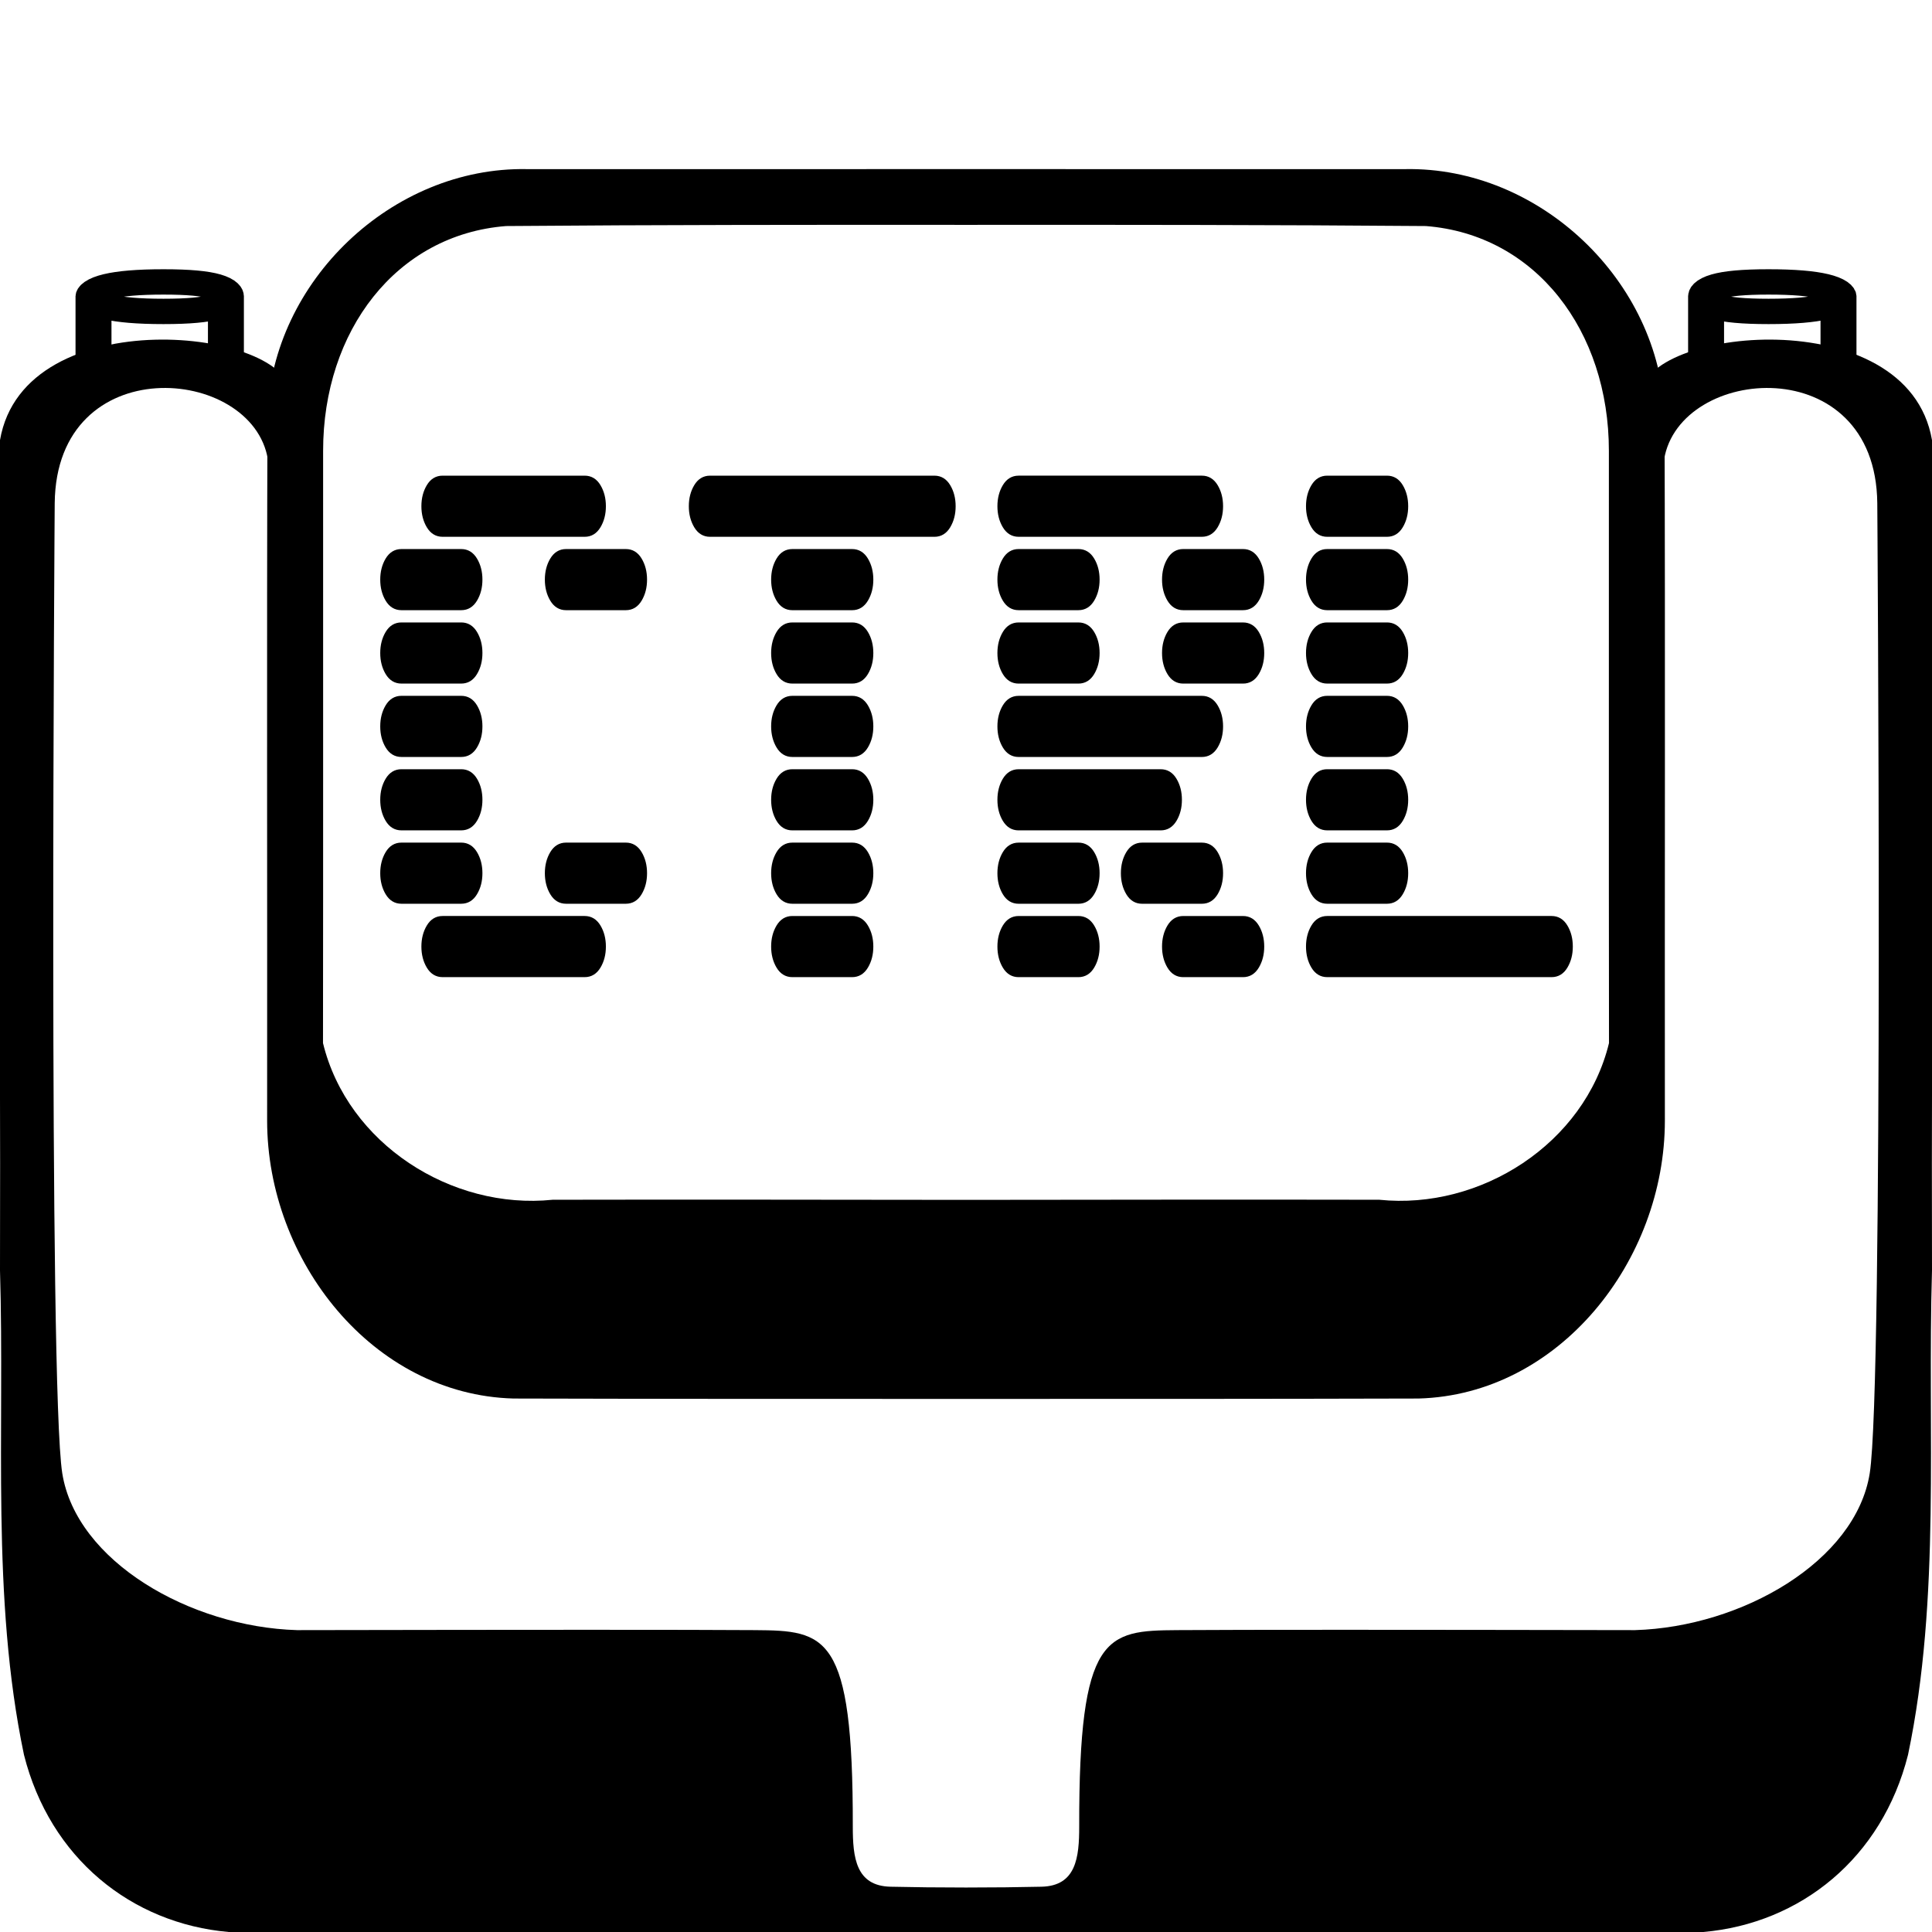
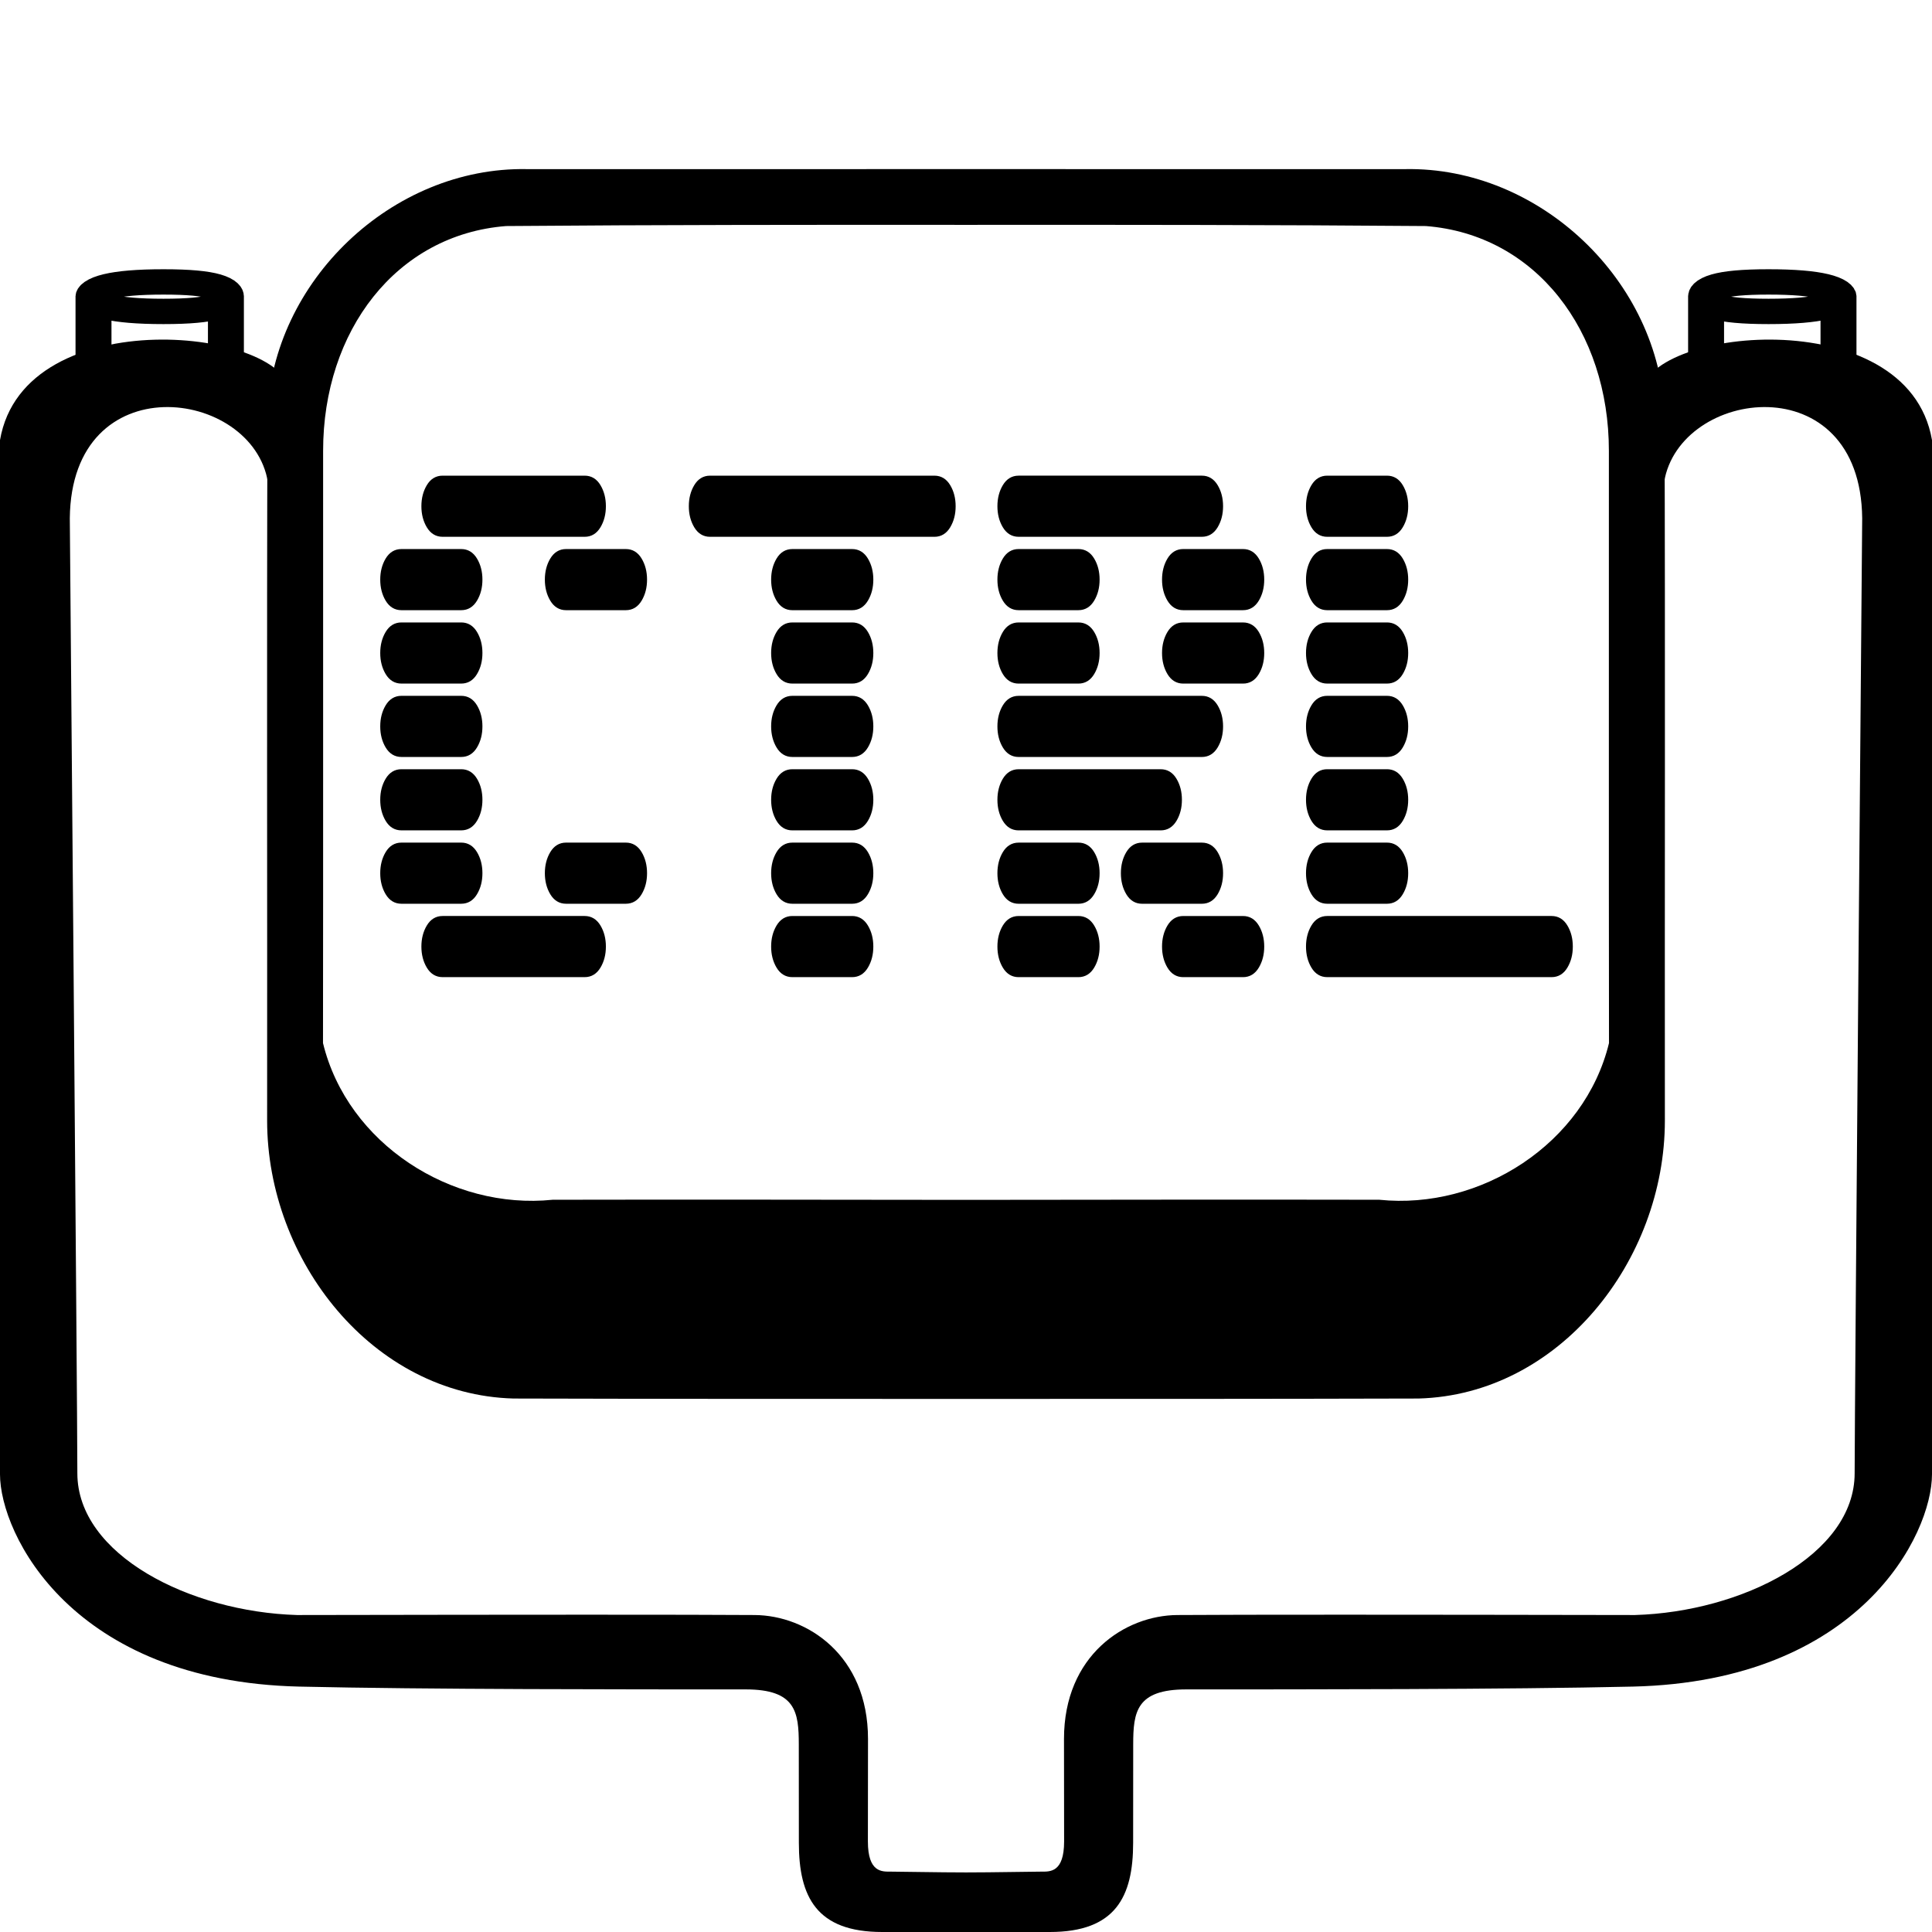
<svg xmlns="http://www.w3.org/2000/svg" width="512" height="512" viewBox="0 0 512 512" version="1.1" id="svg1" xml:space="preserve">
  <defs id="defs1" />
  <g id="layer1">
-     <path d="m 256,59.591 c -38.244,-0.034 -83.645,-0.01 -121.877,0.315 -29.114,2.266 -48.514,27.792 -48.494,59.607 -0.02,52.296 0.04,104.671 -0.03,156.917 h -4e-6 c 6.484,26.66 34.042,44.284 60.869,41.518 37.914,-0.079 71.615,4e-5 109.532,0.03 v 52.747 c -38.092,0.011 -81.818,0.004 -119.909,-0.101 C 98.746,369.622 70.792,334.062 70.792,296.972 70.852,234.688 70.673,172.4 70.882,110.118 72.081,74.528 103.972,44.152 139.62,44.819 178.531,44.849 217.089,44.819 256,44.808 Z m 0,0 c 38.244,-0.034 83.645,-0.01 121.877,0.315 29.114,2.266 48.514,27.792 48.494,59.607 0.02,52.296 -0.04,104.671 0.03,156.917 h 0 c -6.484,26.66 -34.042,44.284 -60.869,41.518 -37.914,-0.079 -71.615,4e-5 -109.532,0.03 v 52.747 c 38.092,0.011 81.818,0.004 119.909,-0.101 37.345,-1.001 65.299,-36.561 65.299,-73.65 -0.06,-62.284 0.119,-124.572 -0.09,-186.854 C 439.919,74.528 408.028,44.152 372.38,44.819 333.469,44.849 294.911,44.819 256,44.808 Z" id="path1" style="fill:currentColor;stroke-width:2.991" />
+     <path d="m 256,59.591 c -38.244,-0.034 -83.645,-0.01 -121.877,0.315 -29.114,2.266 -48.514,27.792 -48.494,59.607 -0.02,52.296 0.04,104.671 -0.03,156.917 h -4e-6 c 6.484,26.66 34.042,44.284 60.869,41.518 37.914,-0.079 71.615,4e-5 109.532,0.03 v 52.747 c -38.092,0.011 -81.818,0.004 -119.909,-0.101 C 98.746,369.622 70.792,334.062 70.792,296.972 70.852,234.688 70.673,172.4 70.882,110.118 72.081,74.528 103.972,44.152 139.62,44.819 178.531,44.849 217.089,44.819 256,44.808 Z m 0,0 c 38.244,-0.034 83.645,-0.01 121.877,0.315 29.114,2.266 48.514,27.792 48.494,59.607 0.02,52.296 -0.04,104.671 0.03,156.917 v 0 c -6.484,26.66 -34.042,44.284 -60.869,41.518 -37.914,-0.079 -71.615,4e-5 -109.532,0.03 v 52.747 c 38.092,0.011 81.818,0.004 119.909,-0.101 37.345,-1.001 65.299,-36.561 65.299,-73.65 -0.06,-62.284 0.119,-124.572 -0.09,-186.854 C 439.919,74.528 408.028,44.152 372.38,44.819 333.469,44.849 294.911,44.819 256,44.808 Z" id="path1" style="fill:currentColor;stroke-width:2.991" />
    <path style="font-size:108.628px;font-family:Sixtyfour;-inkscape-font-specification:Sixtyfour;letter-spacing:-6.815px;fill:currentColor;fill-opacity:1;stroke:currentColor;stroke-width:1.008;stroke-dasharray:none;stroke-opacity:1" d="m 117.289,258.447 h 37.662 q 2.386,0 3.749,-2.279 1.363,-2.279 1.363,-5.318 0,-3.039 -1.363,-5.318 -1.363,-2.279 -3.749,-2.279 h -37.662 q -2.386,0 -3.749,2.279 -1.363,2.279 -1.363,5.318 0,3.039 1.363,5.318 1.363,2.279 3.749,2.279 z m -10.907,-19.449 h 15.849 q 2.386,0 3.749,-2.279 1.363,-2.279 1.363,-5.318 0,-3.039 -1.363,-5.318 -1.363,-2.279 -3.749,-2.279 h -15.849 q -2.386,0 -3.749,2.279 -1.363,2.279 -1.363,5.318 0,3.039 1.363,5.318 1.363,2.279 3.749,2.279 z m 43.627,0 h 15.849 q 2.386,0 3.749,-2.279 1.363,-2.279 1.363,-5.318 0,-3.039 -1.363,-5.318 -1.363,-2.279 -3.749,-2.279 h -15.849 q -2.386,0 -3.749,2.279 -1.363,2.279 -1.363,5.318 0,3.039 1.363,5.318 1.363,2.279 3.749,2.279 z m -43.627,-19.449 h 15.849 q 2.386,0 3.749,-2.279 1.363,-2.279 1.363,-5.318 0,-3.039 -1.363,-5.318 -1.363,-2.279 -3.749,-2.279 h -15.849 q -2.386,0 -3.749,2.279 -1.363,2.279 -1.363,5.318 0,3.039 1.363,5.318 1.363,2.279 3.749,2.279 z m 0,-19.449 h 15.849 q 2.386,0 3.749,-2.279 1.363,-2.279 1.363,-5.318 0,-3.039 -1.363,-5.318 -1.363,-2.279 -3.749,-2.279 h -15.849 q -2.386,0 -3.749,2.279 -1.363,2.279 -1.363,5.318 0,3.039 1.363,5.318 1.363,2.279 3.749,2.279 z m 0,-19.449 h 15.849 q 2.386,0 3.749,-2.279 1.363,-2.279 1.363,-5.318 0,-3.039 -1.363,-5.318 -1.363,-2.279 -3.749,-2.279 h -15.849 q -2.386,0 -3.749,2.279 -1.363,2.279 -1.363,5.318 0,3.039 1.363,5.318 1.363,2.279 3.749,2.279 z m 0,-19.449 h 15.849 q 2.386,0 3.749,-2.279 1.363,-2.279 1.363,-5.318 0,-3.039 -1.363,-5.318 -1.363,-2.279 -3.749,-2.279 h -15.849 q -2.386,0 -3.749,2.279 -1.363,2.279 -1.363,5.318 0,3.039 1.363,5.318 1.363,2.279 3.749,2.279 z m 43.627,0 h 15.849 q 2.386,0 3.749,-2.279 1.363,-2.279 1.363,-5.318 0,-3.039 -1.363,-5.318 -1.363,-2.279 -3.749,-2.279 h -15.849 q -2.386,0 -3.749,2.279 -1.363,2.279 -1.363,5.318 0,3.039 1.363,5.318 1.363,2.279 3.749,2.279 z m -32.72,-19.449 h 37.662 q 2.386,0 3.749,-2.279 1.363,-2.279 1.363,-5.318 0,-3.039 -1.363,-5.318 -1.363,-2.279 -3.749,-2.279 h -37.662 q -2.386,0 -3.749,2.279 -1.363,2.279 -1.363,5.318 0,3.039 1.363,5.318 1.363,2.279 3.749,2.279 z m 92.686,116.696 h 15.849 q 2.386,0 3.749,-2.279 1.363,-2.279 1.363,-5.318 0,-3.039 -1.363,-5.318 -1.363,-2.279 -3.749,-2.279 h -15.849 q -2.386,0 -3.749,2.279 -1.363,2.279 -1.363,5.318 0,3.039 1.363,5.318 1.363,2.279 3.749,2.279 z m 0,-19.449 h 15.849 q 2.386,0 3.749,-2.279 1.363,-2.279 1.363,-5.318 0,-3.039 -1.363,-5.318 -1.363,-2.279 -3.749,-2.279 h -15.849 q -2.386,0 -3.749,2.279 -1.363,2.279 -1.363,5.318 0,3.039 1.363,5.318 1.363,2.279 3.749,2.279 z m 0,-19.449 h 15.849 q 2.386,0 3.749,-2.279 1.363,-2.279 1.363,-5.318 0,-3.039 -1.363,-5.318 -1.363,-2.279 -3.749,-2.279 h -15.849 q -2.386,0 -3.749,2.279 -1.363,2.279 -1.363,5.318 0,3.039 1.363,5.318 1.363,2.279 3.749,2.279 z m 0,-19.449 h 15.849 q 2.386,0 3.749,-2.279 1.363,-2.279 1.363,-5.318 0,-3.039 -1.363,-5.318 -1.363,-2.279 -3.749,-2.279 h -15.849 q -2.386,0 -3.749,2.279 -1.363,2.279 -1.363,5.318 0,3.039 1.363,5.318 1.363,2.279 3.749,2.279 z m 0,-19.449 h 15.849 q 2.386,0 3.749,-2.279 1.363,-2.279 1.363,-5.318 0,-3.039 -1.363,-5.318 -1.363,-2.279 -3.749,-2.279 h -15.849 q -2.386,0 -3.749,2.279 -1.363,2.279 -1.363,5.318 0,3.039 1.363,5.318 1.363,2.279 3.749,2.279 z m 0,-19.449 h 15.849 q 2.386,0 3.749,-2.279 1.363,-2.279 1.363,-5.318 0,-3.039 -1.363,-5.318 -1.363,-2.279 -3.749,-2.279 h -15.849 q -2.386,0 -3.749,2.279 -1.363,2.279 -1.363,5.318 0,3.039 1.363,5.318 1.363,2.279 3.749,2.279 z m -21.813,-19.449 h 59.476 q 2.386,0 3.749,-2.279 1.363,-2.279 1.363,-5.318 0,-3.039 -1.363,-5.318 -1.363,-2.279 -3.749,-2.279 h -59.476 q -2.386,0 -3.749,2.279 -1.363,2.279 -1.363,5.318 0,3.039 1.363,5.318 1.363,2.279 3.749,2.279 z m 81.779,116.696 h 15.849 q 2.386,0 3.749,-2.279 1.363,-2.279 1.363,-5.318 0,-3.039 -1.363,-5.318 -1.363,-2.279 -3.749,-2.279 h -15.849 q -2.386,0 -3.749,2.279 -1.363,2.279 -1.363,5.318 0,3.039 1.363,5.318 1.363,2.279 3.749,2.279 z m 43.627,0 h 15.849 q 2.386,0 3.749,-2.279 1.363,-2.279 1.363,-5.318 0,-3.039 -1.363,-5.318 -1.363,-2.279 -3.749,-2.279 h -15.849 q -2.386,0 -3.749,2.279 -1.363,2.279 -1.363,5.318 0,3.039 1.363,5.318 1.363,2.279 3.749,2.279 z m -43.627,-19.449 h 15.849 q 2.386,0 3.749,-2.279 1.363,-2.279 1.363,-5.318 0,-3.039 -1.363,-5.318 -1.363,-2.279 -3.749,-2.279 h -15.849 q -2.386,0 -3.749,2.279 -1.363,2.279 -1.363,5.318 0,3.039 1.363,5.318 1.363,2.279 3.749,2.279 z m 32.72,0 h 15.849 q 2.386,0 3.749,-2.279 1.363,-2.279 1.363,-5.318 0,-3.039 -1.363,-5.318 -1.363,-2.279 -3.749,-2.279 H 302.662 q -2.386,0 -3.749,2.279 -1.363,2.279 -1.363,5.318 0,3.039 1.363,5.318 1.363,2.279 3.749,2.279 z m -32.72,-19.449 h 37.662 q 2.386,0 3.749,-2.279 1.363,-2.279 1.363,-5.318 0,-3.039 -1.363,-5.318 -1.363,-2.279 -3.749,-2.279 h -37.662 q -2.386,0 -3.749,2.279 -1.363,2.279 -1.363,5.318 0,3.039 1.363,5.318 1.363,2.279 3.749,2.279 z m 0,-19.449 h 48.569 q 2.386,0 3.749,-2.279 1.363,-2.279 1.363,-5.318 0,-3.039 -1.363,-5.318 -1.363,-2.279 -3.749,-2.279 h -48.569 q -2.386,0 -3.749,2.279 -1.363,2.279 -1.363,5.318 0,3.039 1.363,5.318 1.363,2.279 3.749,2.279 z m 0,-19.449 h 15.849 q 2.386,0 3.749,-2.279 1.363,-2.279 1.363,-5.318 0,-3.039 -1.363,-5.318 -1.363,-2.279 -3.749,-2.279 h -15.849 q -2.386,0 -3.749,2.279 -1.363,2.279 -1.363,5.318 0,3.039 1.363,5.318 1.363,2.279 3.749,2.279 z m 43.627,0 h 15.849 q 2.386,0 3.749,-2.279 1.363,-2.279 1.363,-5.318 0,-3.039 -1.363,-5.318 -1.363,-2.279 -3.749,-2.279 h -15.849 q -2.386,0 -3.749,2.279 -1.363,2.279 -1.363,5.318 0,3.039 1.363,5.318 1.363,2.279 3.749,2.279 z M 269.941,161.2 h 15.849 q 2.386,0 3.749,-2.279 1.363,-2.279 1.363,-5.318 0,-3.039 -1.363,-5.318 -1.363,-2.279 -3.749,-2.279 h -15.849 q -2.386,0 -3.749,2.279 -1.363,2.279 -1.363,5.318 0,3.039 1.363,5.318 1.363,2.279 3.749,2.279 z m 43.627,0 h 15.849 q 2.386,0 3.749,-2.279 1.363,-2.279 1.363,-5.318 0,-3.039 -1.363,-5.318 -1.363,-2.279 -3.749,-2.279 h -15.849 q -2.386,0 -3.749,2.279 -1.363,2.279 -1.363,5.318 0,3.039 1.363,5.318 1.363,2.279 3.749,2.279 z m -43.627,-19.449 h 48.569 q 2.386,0 3.749,-2.279 1.363,-2.279 1.363,-5.318 0,-3.039 -1.363,-5.318 -1.363,-2.279 -3.749,-2.279 h -48.569 q -2.386,0 -3.749,2.279 -1.363,2.279 -1.363,5.318 0,3.039 1.363,5.318 1.363,2.279 3.749,2.279 z m 81.779,116.696 h 59.476 q 2.386,0 3.749,-2.279 1.363,-2.279 1.363,-5.318 0,-3.039 -1.363,-5.318 -1.363,-2.279 -3.749,-2.279 h -59.476 q -2.386,0 -3.749,2.279 -1.363,2.279 -1.363,5.318 0,3.039 1.363,5.318 1.363,2.279 3.749,2.279 z m 0,-19.449 h 15.849 q 2.386,0 3.749,-2.279 1.363,-2.279 1.363,-5.318 0,-3.039 -1.363,-5.318 -1.363,-2.279 -3.749,-2.279 h -15.849 q -2.386,0 -3.749,2.279 -1.363,2.279 -1.363,5.318 0,3.039 1.363,5.318 1.363,2.279 3.749,2.279 z m 0,-19.449 h 15.849 q 2.386,0 3.749,-2.279 1.363,-2.279 1.363,-5.318 0,-3.039 -1.363,-5.318 -1.363,-2.279 -3.749,-2.279 h -15.849 q -2.386,0 -3.749,2.279 -1.363,2.279 -1.363,5.318 0,3.039 1.363,5.318 1.363,2.279 3.749,2.279 z m 0,-19.449 h 15.849 q 2.386,0 3.749,-2.279 1.363,-2.279 1.363,-5.318 0,-3.039 -1.363,-5.318 -1.363,-2.279 -3.749,-2.279 h -15.849 q -2.386,0 -3.749,2.279 -1.363,2.279 -1.363,5.318 0,3.039 1.363,5.318 1.363,2.279 3.749,2.279 z m 0,-19.449 h 15.849 q 2.386,0 3.749,-2.279 1.363,-2.279 1.363,-5.318 0,-3.039 -1.363,-5.318 -1.363,-2.279 -3.749,-2.279 h -15.849 q -2.386,0 -3.749,2.279 -1.363,2.279 -1.363,5.318 0,3.039 1.363,5.318 1.363,2.279 3.749,2.279 z m 0,-19.449 h 15.849 q 2.386,0 3.749,-2.279 1.363,-2.279 1.363,-5.318 0,-3.039 -1.363,-5.318 -1.363,-2.279 -3.749,-2.279 h -15.849 q -2.386,0 -3.749,2.279 -1.363,2.279 -1.363,5.318 0,3.039 1.363,5.318 1.363,2.279 3.749,2.279 z m 0,-19.449 h 15.849 q 2.386,0 3.749,-2.279 1.363,-2.279 1.363,-5.318 0,-3.039 -1.363,-5.318 -1.363,-2.279 -3.749,-2.279 h -15.849 q -2.386,0 -3.749,2.279 -1.363,2.279 -1.363,5.318 0,3.039 1.363,5.318 1.363,2.279 3.749,2.279 z" id="text2" aria-label="CTRL" />
-     <path d="m 71,121.781 c -4.071,-25 -56.089,-29.227 -56.5,11.563 0,0 -1.699,233.778 2,257.085 C 20.199,413.737 50.36,431.162 78.707,432 140.517,431.888 182.21,431.878 200,432 c 18.901,0.13 26.082,0.892 26,52 -0.013,8.284 0.816,15.791 10,16 6.065,0.138 12.644,0.211 20,0.213 v 11.874 C 199.356,512.094 117.259,512.071 60.607,512 34.816,509.741 13.242,492.398 6.354,465.042 -2.412,423.22 1.286,379.517 0,336.681 0.234,260.002 -0.828,193.294 0,116.634 6.43,79.236 77.247,87.06 77,104.694 Z m 370,0 c 4.071,-25 56.089,-29.227 56.5,11.563 0,0 1.699,233.778 -2,257.085 C 491.801,413.737 461.64,431.162 433.293,432 371.483,431.888 329.79,431.878 312,432 c -18.901,0.13 -26.082,0.892 -26,52 0.013,8.284 -0.816,15.791 -10,16 -6.065,0.138 -12.644,0.211 -20,0.213 v 11.874 c 56.644,0.006 138.741,-0.016 195.393,-0.087 25.791,-2.259 47.365,-19.602 54.253,-46.958 8.766,-41.821 5.067,-85.525 6.354,-128.361 -0.234,-76.679 0.828,-143.387 0,-220.047 -6.43,-37.398 -77.247,-29.574 -77,-11.94 z" id="path6" style="display:inline;fill:currentColor;stroke-width:2.991" />
+     <path d="m 71,127.781 c -4.071,-25 -52.089,-31.227 -52.5,9.563 0,0 2,235.011 2,253.085 0,21.635 29.86,36.733 58.207,37.571 61.811,-0.112 103.503,-0.122 121.293,0 13.886,0.096 30.031,10.676 30.031,32.836 0,11.929 -0.031,18.598 -0.031,27.164 0,8.284 3.788,8 6,8 2.902,0 12.644,0.211 20,0.213 v 15.874 c -9.457,0.001 -13.496,-0.087 -22.22,-0.087 -17.401,0 -22.073,-9.329 -22.073,-23.639 0,-8.034 -0.017,-20.303 -0.017,-26.06 0,-8.648 -0.832,-14.593 -14.077,-14.593 -30.087,0 -85.267,0.024 -118.33,-0.743 C 19.051,445.568 0,406.577 0,390.703 V 336.681 116.634 C 6.43,79.236 77.247,87.06 77,104.694 Z M 256,512.087 C 0,0 0,0 256,512.087 Z M 441,127.781 c 4.071,-25 52.089,-31.227 52.5,9.563 0,0 -2,235.011 -2,253.085 0,21.635 -29.86,36.733 -58.207,37.571 -61.811,-0.112 -103.503,-0.122 -121.293,0 -13.886,0.096 -30.031,10.676 -30.031,32.836 0,11.929 0.031,18.598 0.031,27.164 0,8.284 -3.788,8 -6,8 -2.902,0 -12.644,0.211 -20,0.213 v 15.874 c 9.457,0.001 13.496,-0.087 22.22,-0.087 17.401,0 22.073,-9.329 22.073,-23.639 0,-8.034 0.017,-20.303 0.017,-26.06 0,-8.648 0.832,-14.593 14.077,-14.593 30.087,0 85.267,0.024 118.33,-0.743 C 492.949,445.568 512,406.577 512,390.703 V 336.681 116.634 C 505.57,79.236 434.753,87.06 435,104.694 Z M 256,512.087 C 512,0 512,0 256,512.087 Z" id="path6" style="display:inline;fill:currentColor;stroke-width:2.991" />
    <path id="path12" style="fill:none;stroke:currentColor;stroke-width:6.98;stroke-dasharray:none;stroke-opacity:1" d="M 63.575,46.134 V 68.908 M 37.862,46.186 V 70.008 M 63.573,46.436 c -2e-6,2.243 -2.19,4.061 -12.124,4.061 -9.933,0 -13.589,-1.818 -13.589,-4.061 0,-2.243 3.656,-4.061 13.589,-4.061 9.933,0 12.124,1.818 12.124,4.061 z m 287.427,-0.301 v 22.774 m 25.713,-22.722 V 70.008 M 351.002,46.436 c 0,2.243 2.19,4.061 12.124,4.061 9.933,0 13.589,-1.818 13.589,-4.061 0,-2.243 -3.656,-4.061 -13.589,-4.061 -9.933,0 -12.124,1.818 -12.124,4.061 z" transform="matrix(1.364735,0,0,0.9625107,-26.89253,33.92533)" />
  </g>
</svg>
